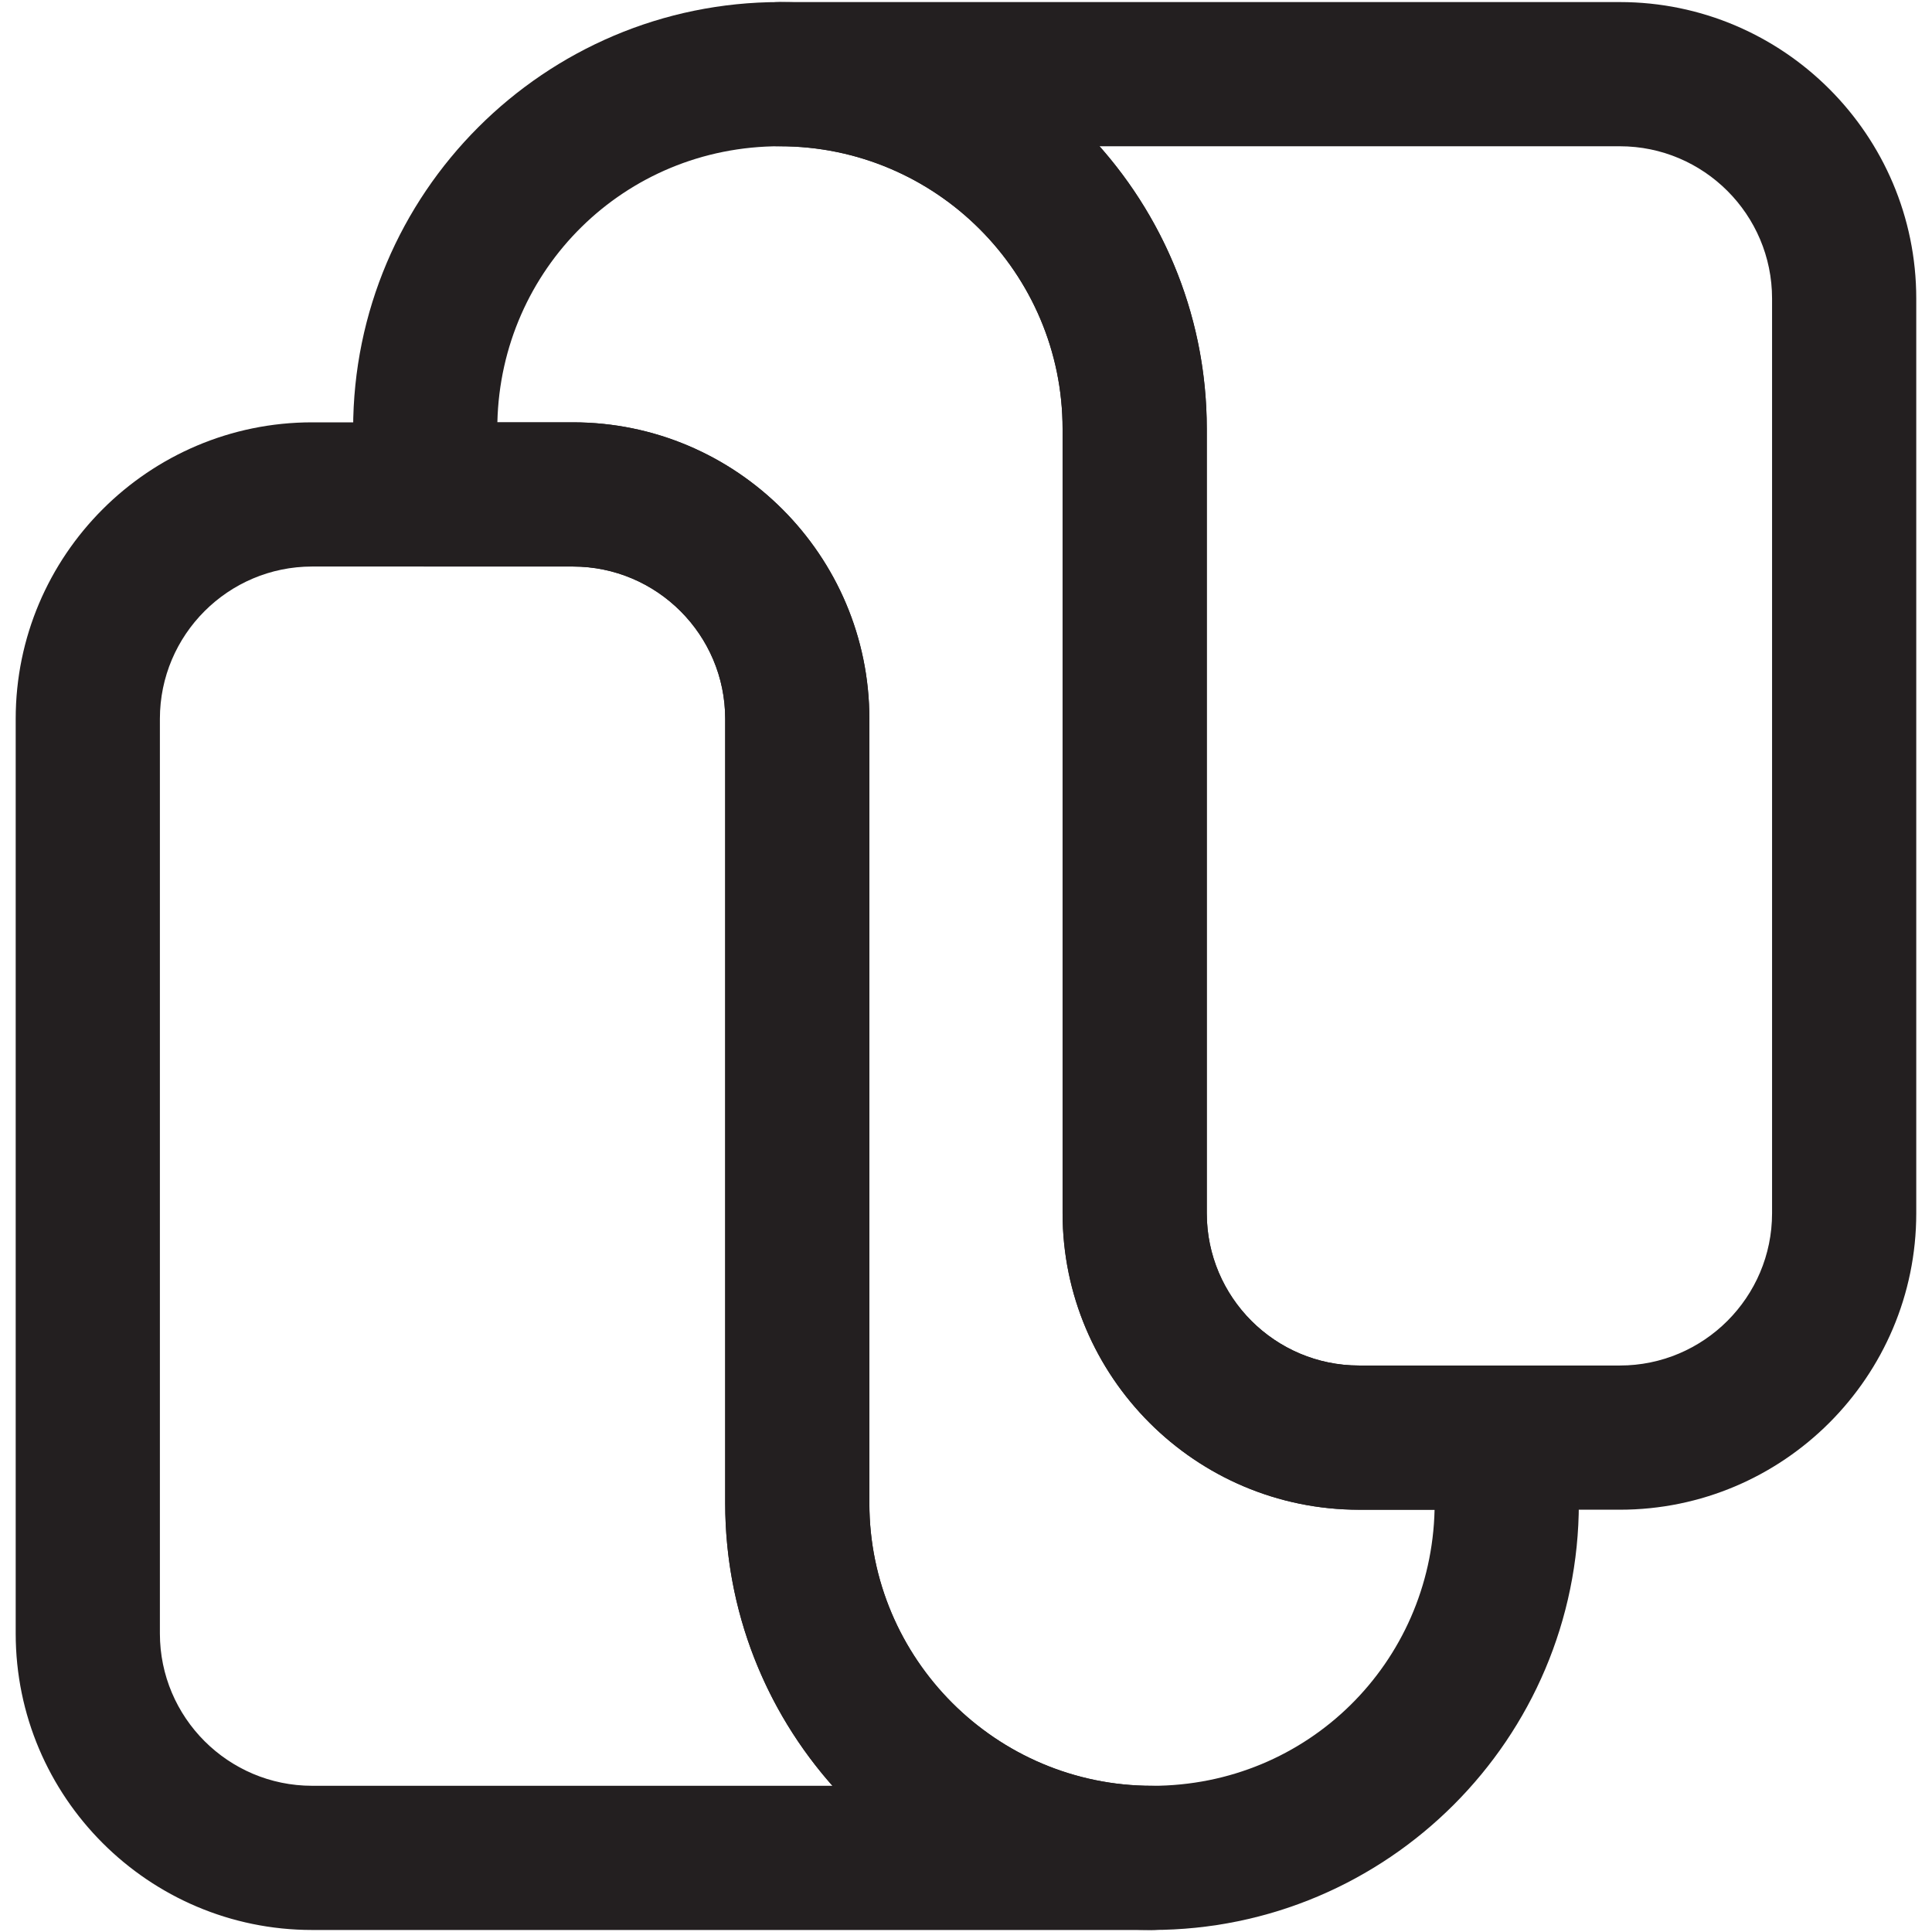
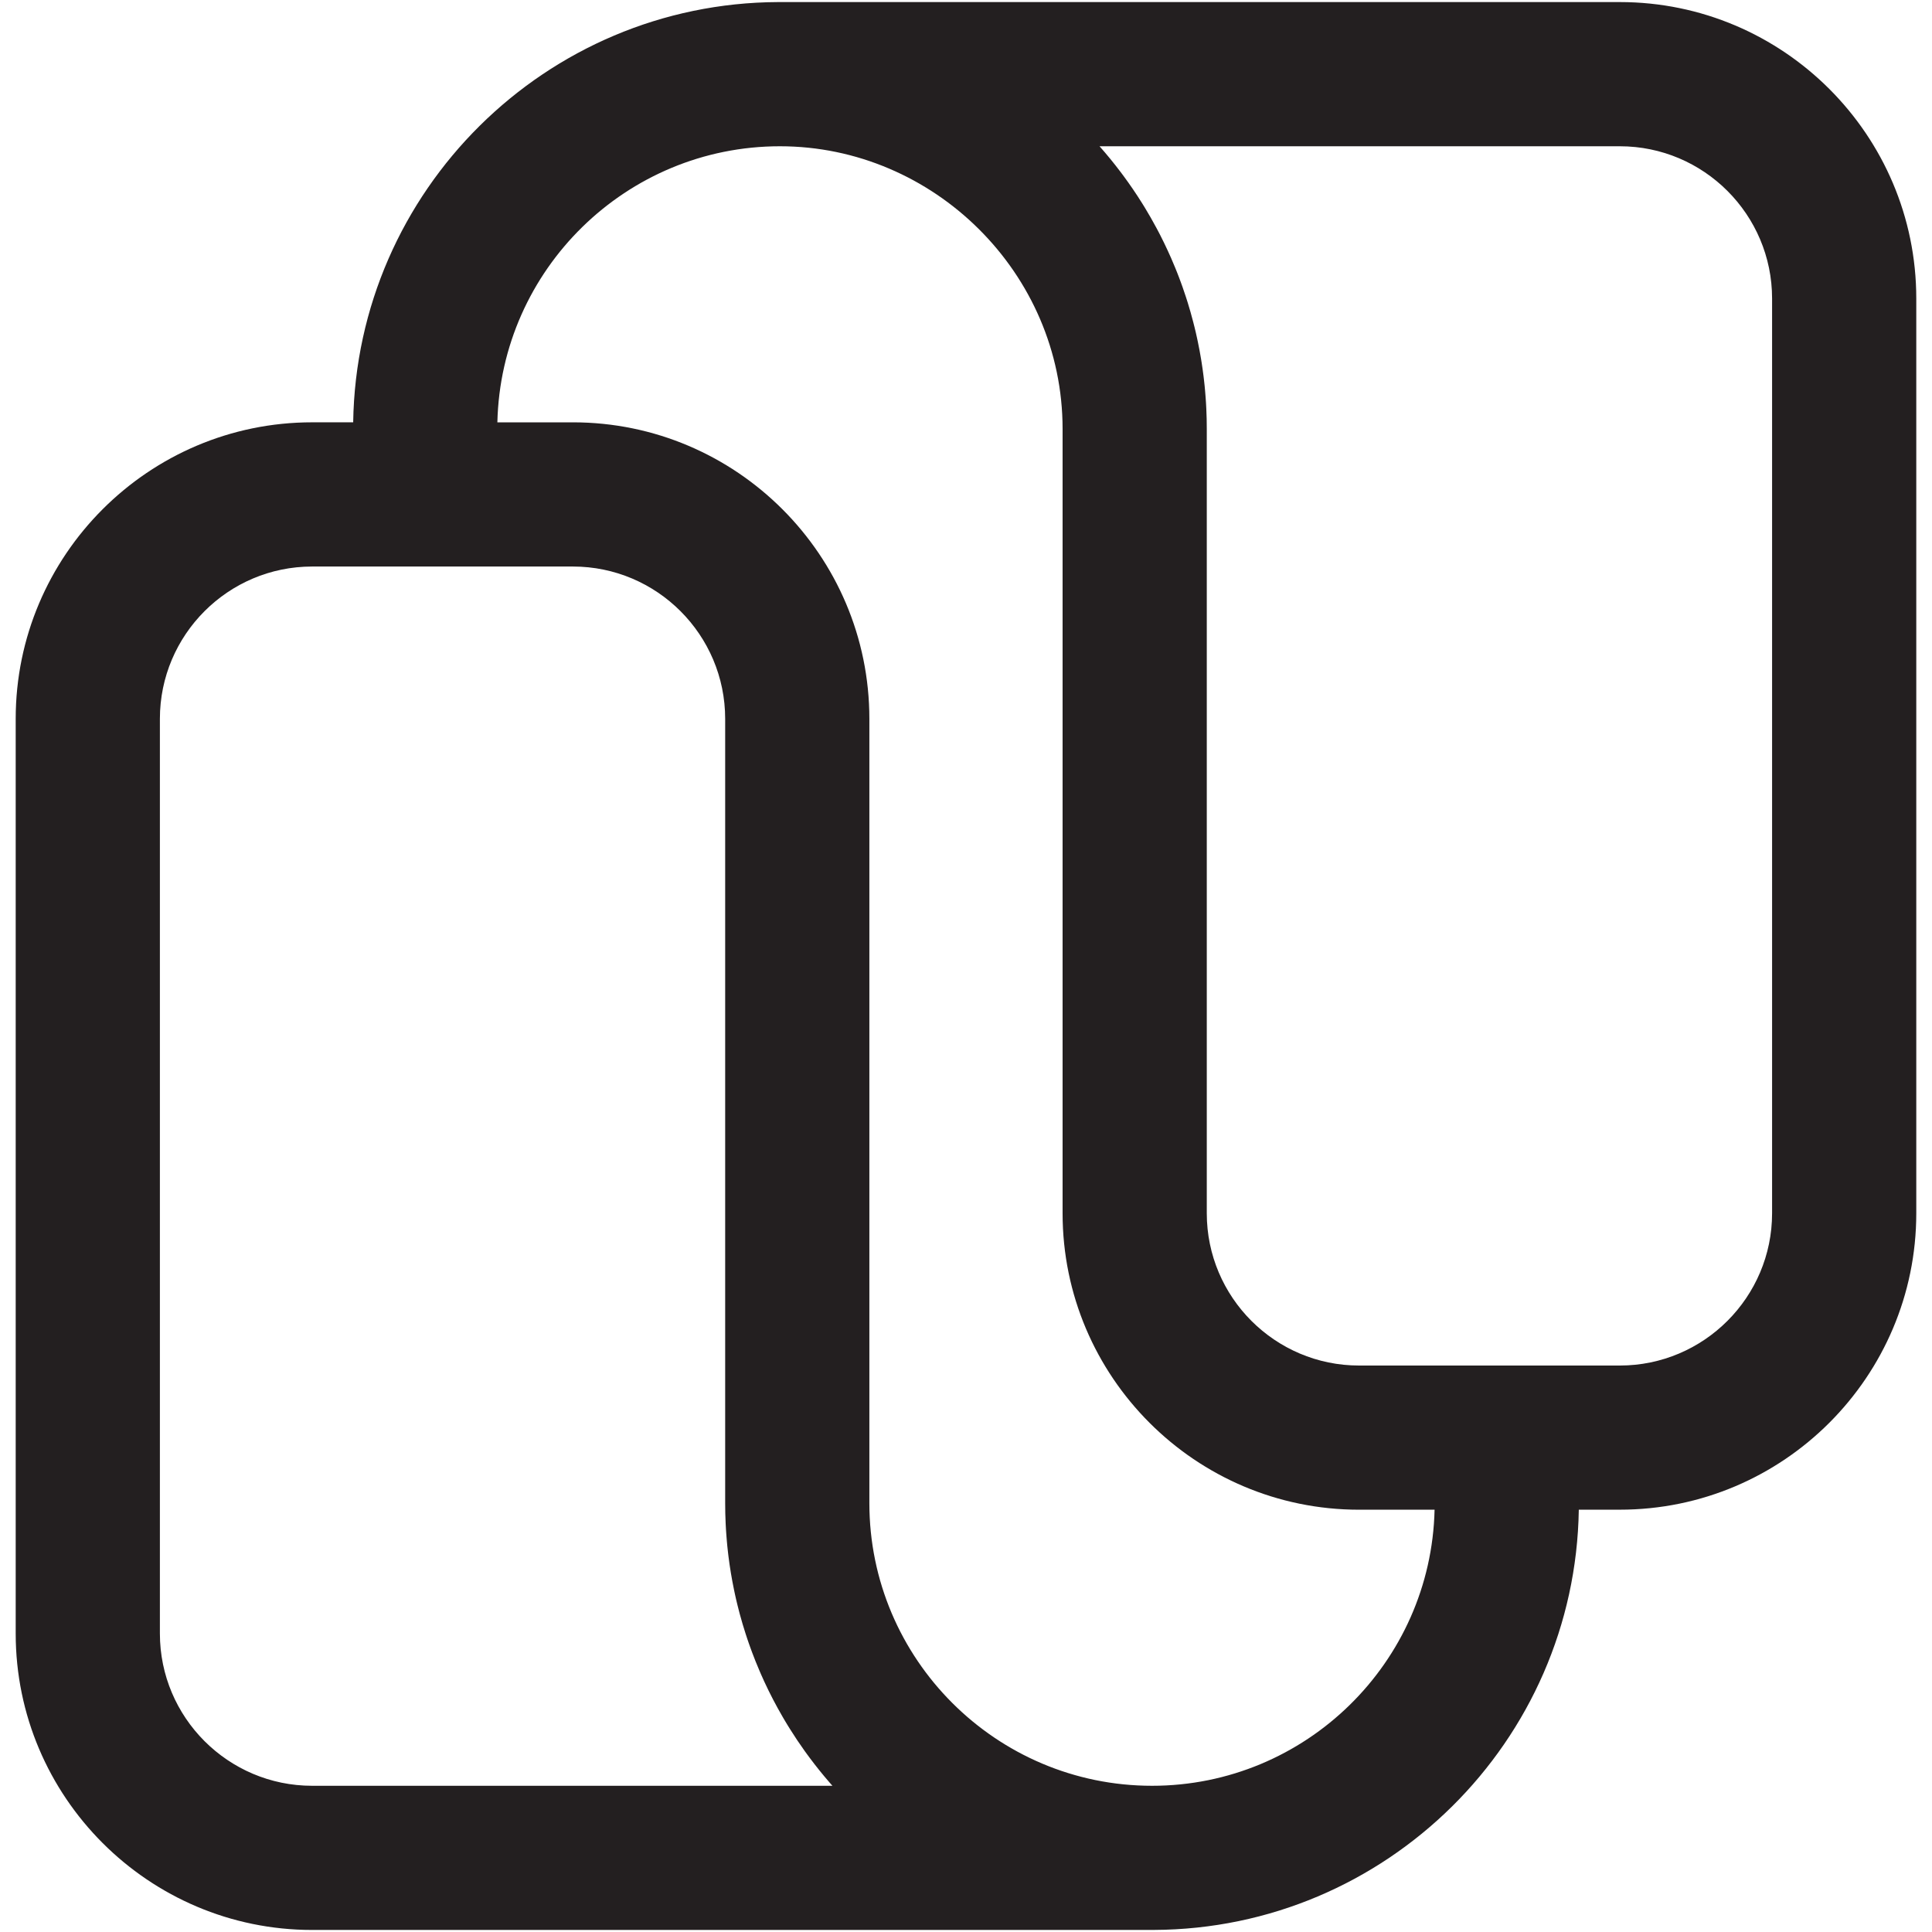
<svg xmlns="http://www.w3.org/2000/svg" id="Layer_18" data-name="Layer 18" viewBox="0 0 850.41 850.41">
  <defs>
    <style>
      .cls-1 {
        fill: #231f20;
      }
    </style>
  </defs>
-   <path class="cls-1" d="M507.09,849.52H137.4c-71.95,0-130.49-58.54-130.49-130.49V316.41c0-71.96,58.54-130.51,130.49-130.51h114.78c71.95,0,130.49,58.54,130.49,130.51v345.25c0,68.59,55.81,124.4,124.41,124.4,17.53,0,31.73,14.21,31.73,31.73s-14.21,31.73-31.73,31.73ZM137.4,249.37c-36.96,0-67.02,30.07-67.02,67.04v402.62c0,36.96,30.07,67.02,67.02,67.02h229.01c-29.36-33.16-47.2-76.73-47.2-124.4V316.41c0-36.96-30.07-67.04-67.02-67.04h-114.78Z" />
-   <g>
-     <path class="cls-1" d="M712.99,664.53h-114.78c-71.95,0-130.49-58.54-130.49-130.49V188.79c0-68.6-55.81-124.41-124.41-124.41-17.53,0-31.73-14.21-31.73-31.73S325.78,.91,343.31,.91h369.68c71.95,0,130.49,58.54,130.49,130.49v402.64c0,71.95-58.54,130.49-130.49,130.49ZM483.98,64.38c29.36,33.16,47.21,76.74,47.21,124.41v345.25c0,36.96,30.07,67.02,67.02,67.02h114.78c36.96,0,67.02-30.07,67.02-67.02V131.4c0-36.96-30.07-67.02-67.02-67.02h-229.01Z" />
-     <path class="cls-1" d="M507.09,849.52c-103.6,0-187.88-84.28-187.88-187.87V316.41c0-36.96-30.07-67.04-67.02-67.04h-65.02c-17.53,0-31.73-14.21-31.73-31.73v-28.84C155.43,85.2,239.71,.91,343.31,.91s187.88,84.28,187.88,187.88v345.25c0,36.96,30.07,67.02,67.02,67.02h65.02c17.53,0,31.73,14.21,31.73,31.73v28.85c0,103.59-84.28,187.87-187.88,187.87ZM218.93,185.9h33.25c71.95,0,130.49,58.54,130.49,130.51v345.25c0,68.59,55.81,124.4,124.41,124.4s122.84-54.25,124.38-121.52h-33.25c-71.95,0-130.49-58.54-130.49-130.49V188.79c0-68.6-55.81-124.41-124.41-124.41s-122.84,54.25-124.38,121.52Z" />
-   </g>
+   <path class="cls-1" d="M712.99,.91H343.31c-.27,0-.55,0-.82,0-102.26,.43-185.49,82.99-187.03,184.98h-18.06c-71.95,0-130.49,58.54-130.49,130.51v402.62c0,71.95,58.54,130.49,130.49,130.49H507.09c.27,0,.55,0,.82-.01,102.25-.43,185.5-82.98,187.03-184.98h18.05c71.96,0,130.5-58.53,130.5-130.49V131.4C843.49,59.45,784.95,.91,712.99,.91ZM137.4,786.05c-36.96,0-67.02-30.06-67.02-67.02V316.41c0-36.97,30.06-67.04,67.02-67.04h114.78c36.96,0,67.02,30.07,67.02,67.04v345.24c0,1.49,.02,2.98,.05,4.46,.04,1.48,.09,2.96,.16,4.43,.02,.57,.05,1.15,.09,1.72,.01,.3,.03,.59,.05,.89,.03,.6,.07,1.2,.12,1.79,.03,.48,.06,.96,.11,1.44,.05,.7,.1,1.39,.17,2.08,.06,.69,.12,1.39,.19,2.08,.09,.89,.19,1.77,.29,2.65,.06,.57,.13,1.14,.2,1.71,.63,5.09,1.47,10.11,2.5,15.06,.12,.6,.25,1.19,.38,1.79,.15,.69,.3,1.38,.46,2.07,.21,.88,.41,1.76,.63,2.63,.17,.7,.35,1.4,.53,2.09,.17,.67,.34,1.33,.52,2,.8,2.96,1.67,5.89,2.61,8.78,.21,.67,.44,1.34,.66,2.01,.22,.67,.45,1.35,.69,2.01,.23,.67,.47,1.33,.71,1.99,.24,.67,.48,1.33,.73,1.99,.49,1.32,1,2.63,1.52,3.93,.58,1.45,1.18,2.9,1.8,4.33,.21,.5,.43,1,.65,1.5,.44,1.01,.89,2.01,1.35,3.01,2.47,5.36,5.19,10.58,8.14,15.65,.35,.6,.7,1.2,1.06,1.8,.35,.6,.71,1.2,1.08,1.79,.36,.59,.73,1.18,1.1,1.77,2.06,3.3,4.23,6.54,6.49,9.69,.33,.46,.66,.92,1,1.37,.4,.56,.81,1.12,1.23,1.67,2.74,3.67,5.61,7.24,8.61,10.7,.44,.51,.88,1.02,1.33,1.52H137.4Zm369.69,0c-68.61,0-124.42-55.8-124.42-124.4V316.41c0-71.97-58.54-130.51-130.49-130.51h-33.25c1.54-67.27,56.74-121.52,124.38-121.52s124.41,55.81,124.41,124.41v345.25c0,71.96,58.54,130.49,130.49,130.49h33.25c-1.53,67.27-56.74,121.52-124.37,121.52Zm272.93-252.01c0,36.96-30.07,67.03-67.03,67.03h-114.78c-36.95,0-67.02-30.07-67.02-67.03V188.79c0-1.49-.02-2.98-.05-4.46-.04-1.48-.09-2.96-.16-4.43-.02-.57-.05-1.15-.09-1.72-.01-.3-.03-.59-.05-.89-.03-.6-.07-1.2-.12-1.79-.03-.48-.06-.96-.11-1.44-.05-.7-.1-1.39-.17-2.08-.06-.69-.12-1.39-.19-2.08-.09-.89-.19-1.77-.29-2.65-.06-.57-.13-1.14-.2-1.71-.24-1.96-.52-3.9-.82-5.83-.09-.61-.19-1.21-.29-1.82-.41-2.49-.88-4.96-1.39-7.41-.12-.6-.25-1.19-.38-1.79-.16-.76-.33-1.52-.51-2.28-.17-.75-.35-1.51-.54-2.26-.18-.75-.37-1.51-.57-2.26-.38-1.5-.79-2.99-1.21-4.47-.41-1.44-.83-2.86-1.27-4.28-.02-.05-.03-.1-.05-.15-.23-.74-.46-1.47-.7-2.2-.48-1.47-.97-2.92-1.48-4.37-.26-.72-.52-1.44-.78-2.16-.25-.69-.51-1.38-.77-2.07-.28-.74-.57-1.48-.86-2.22-.28-.71-.57-1.42-.86-2.13-.58-1.41-1.17-2.81-1.78-4.21-1-2.27-2.04-4.52-3.12-6.75-.57-1.16-1.14-2.32-1.73-3.47-.24-.46-.48-.93-.73-1.4-.3-.59-.61-1.17-.93-1.75-1.6-2.99-3.28-5.93-5.04-8.82-.39-.64-.79-1.29-1.19-1.93-2.63-4.21-5.43-8.32-8.39-12.31-.39-.53-.78-1.05-1.18-1.57-2.92-3.87-5.99-7.62-9.21-11.25h229.01c36.96,0,67.03,30.07,67.03,67.02v402.64Z" />
</svg>
